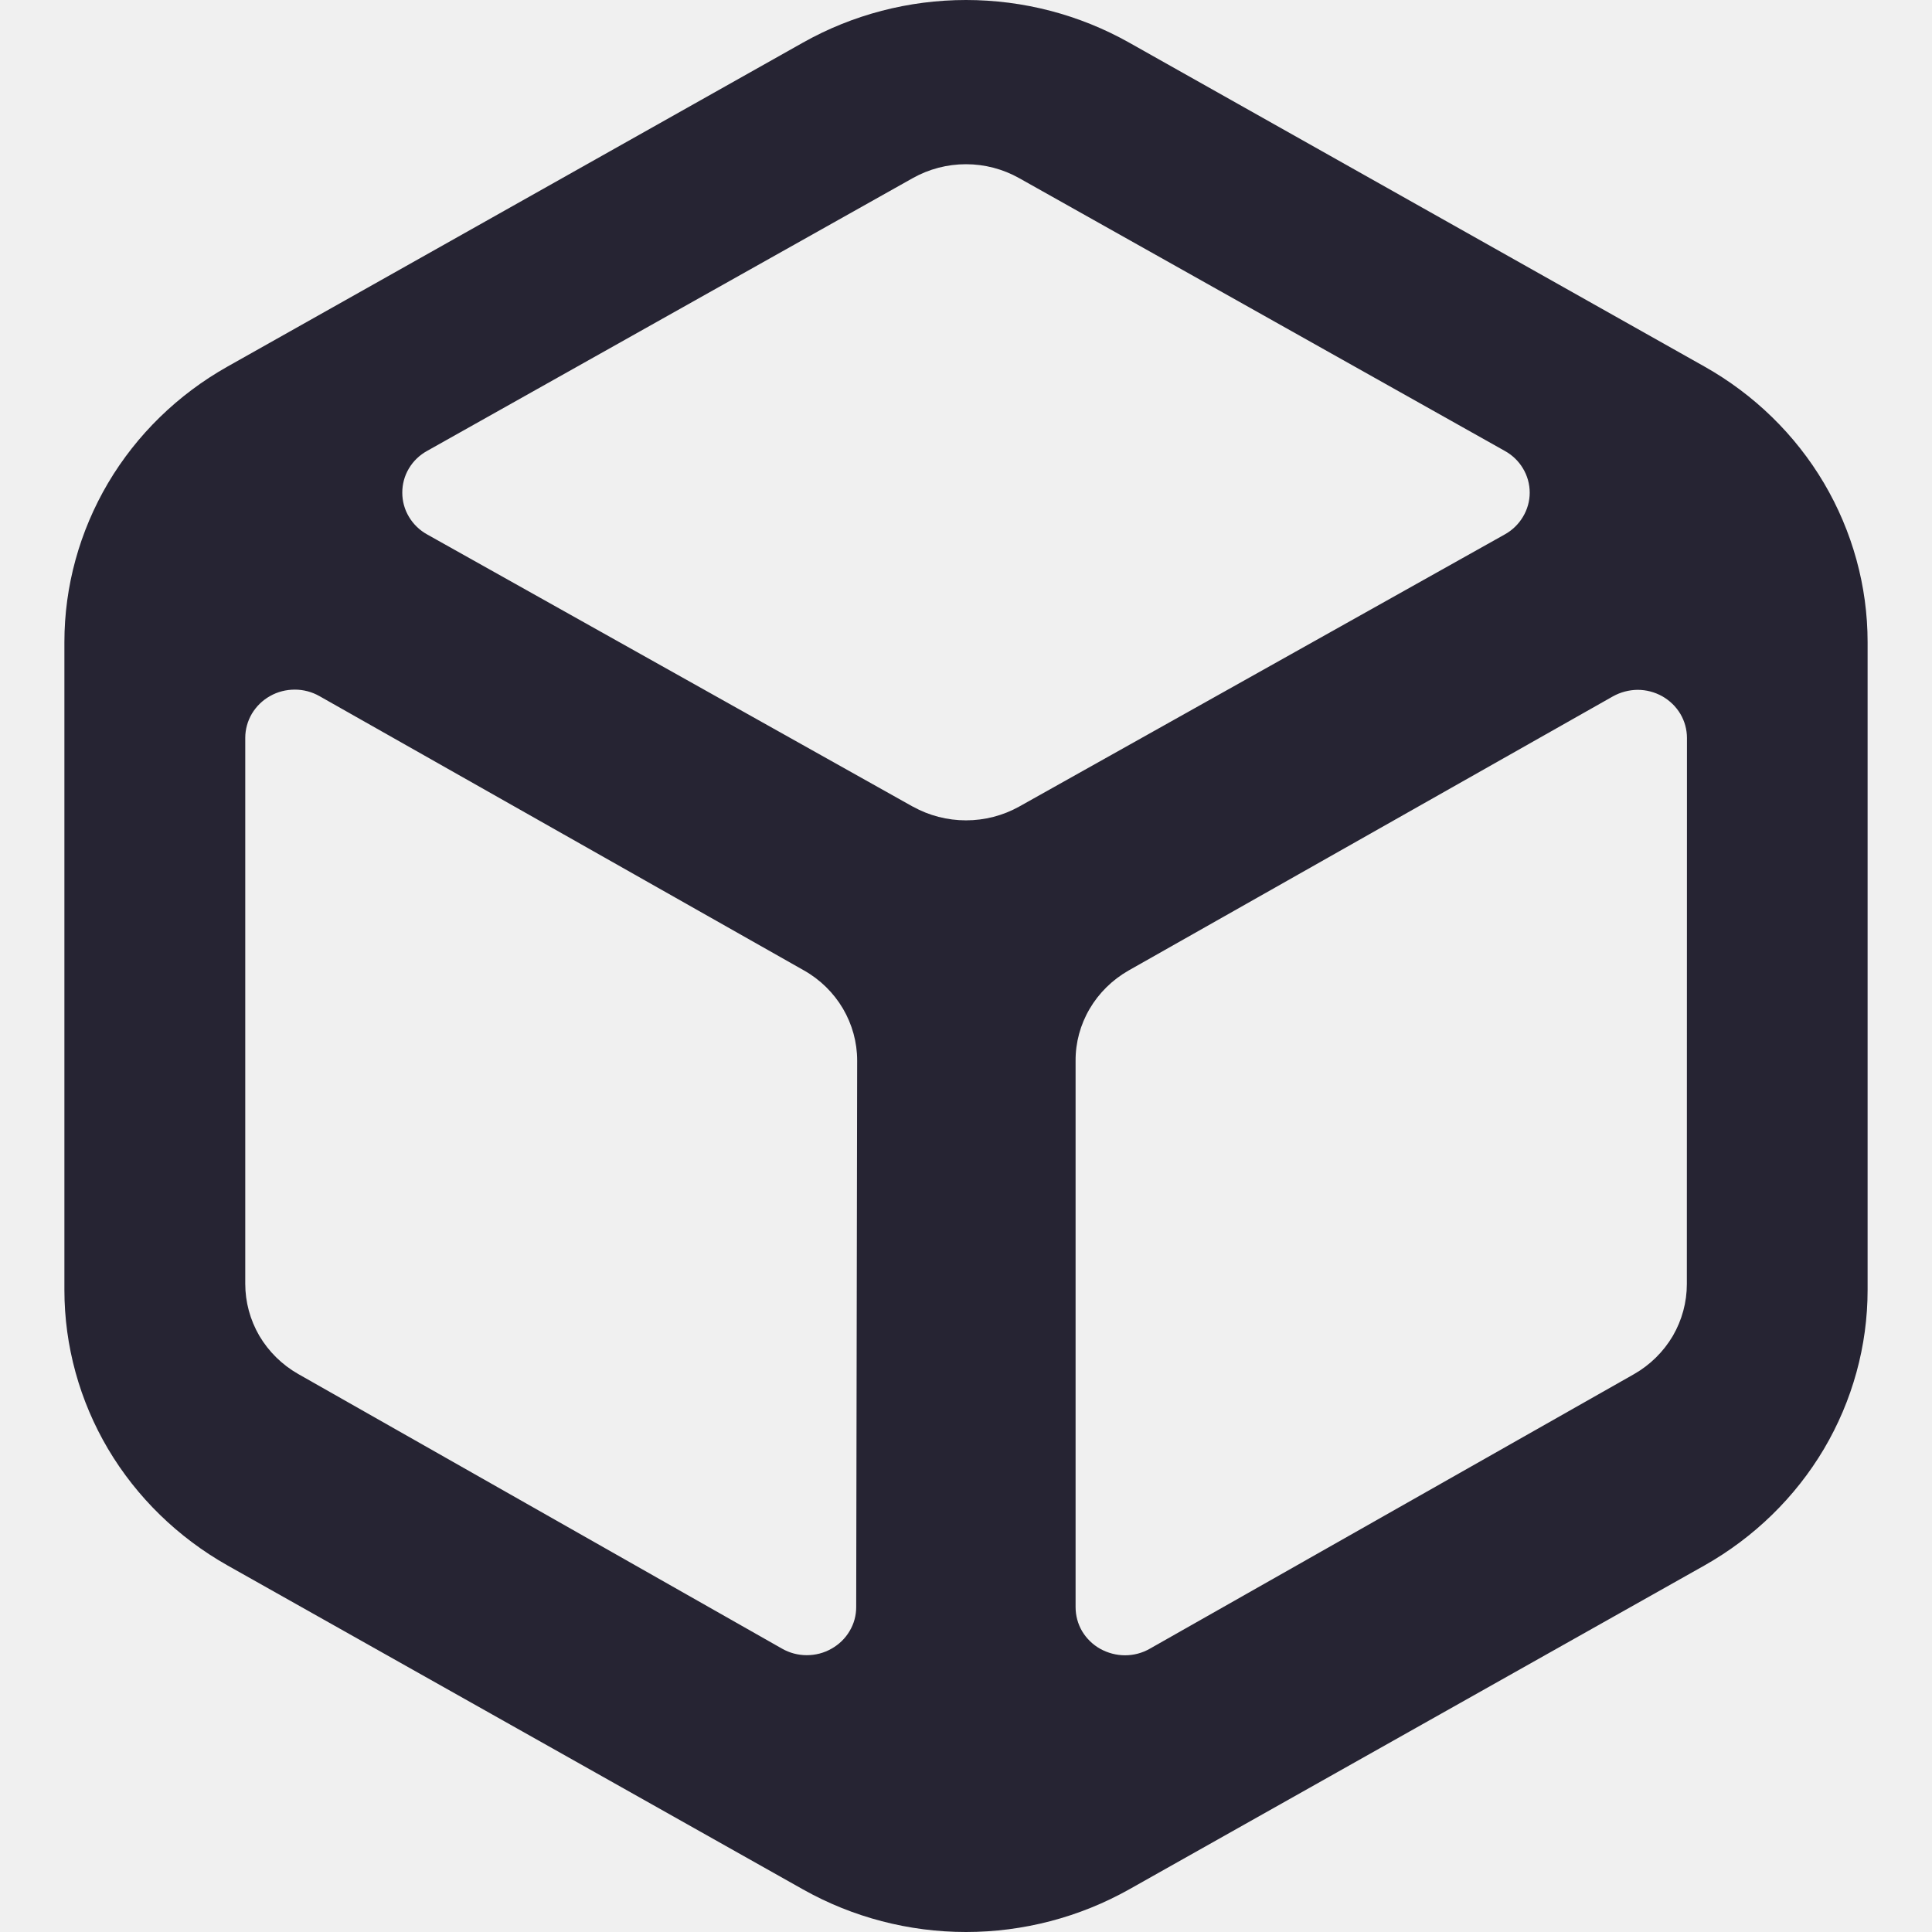
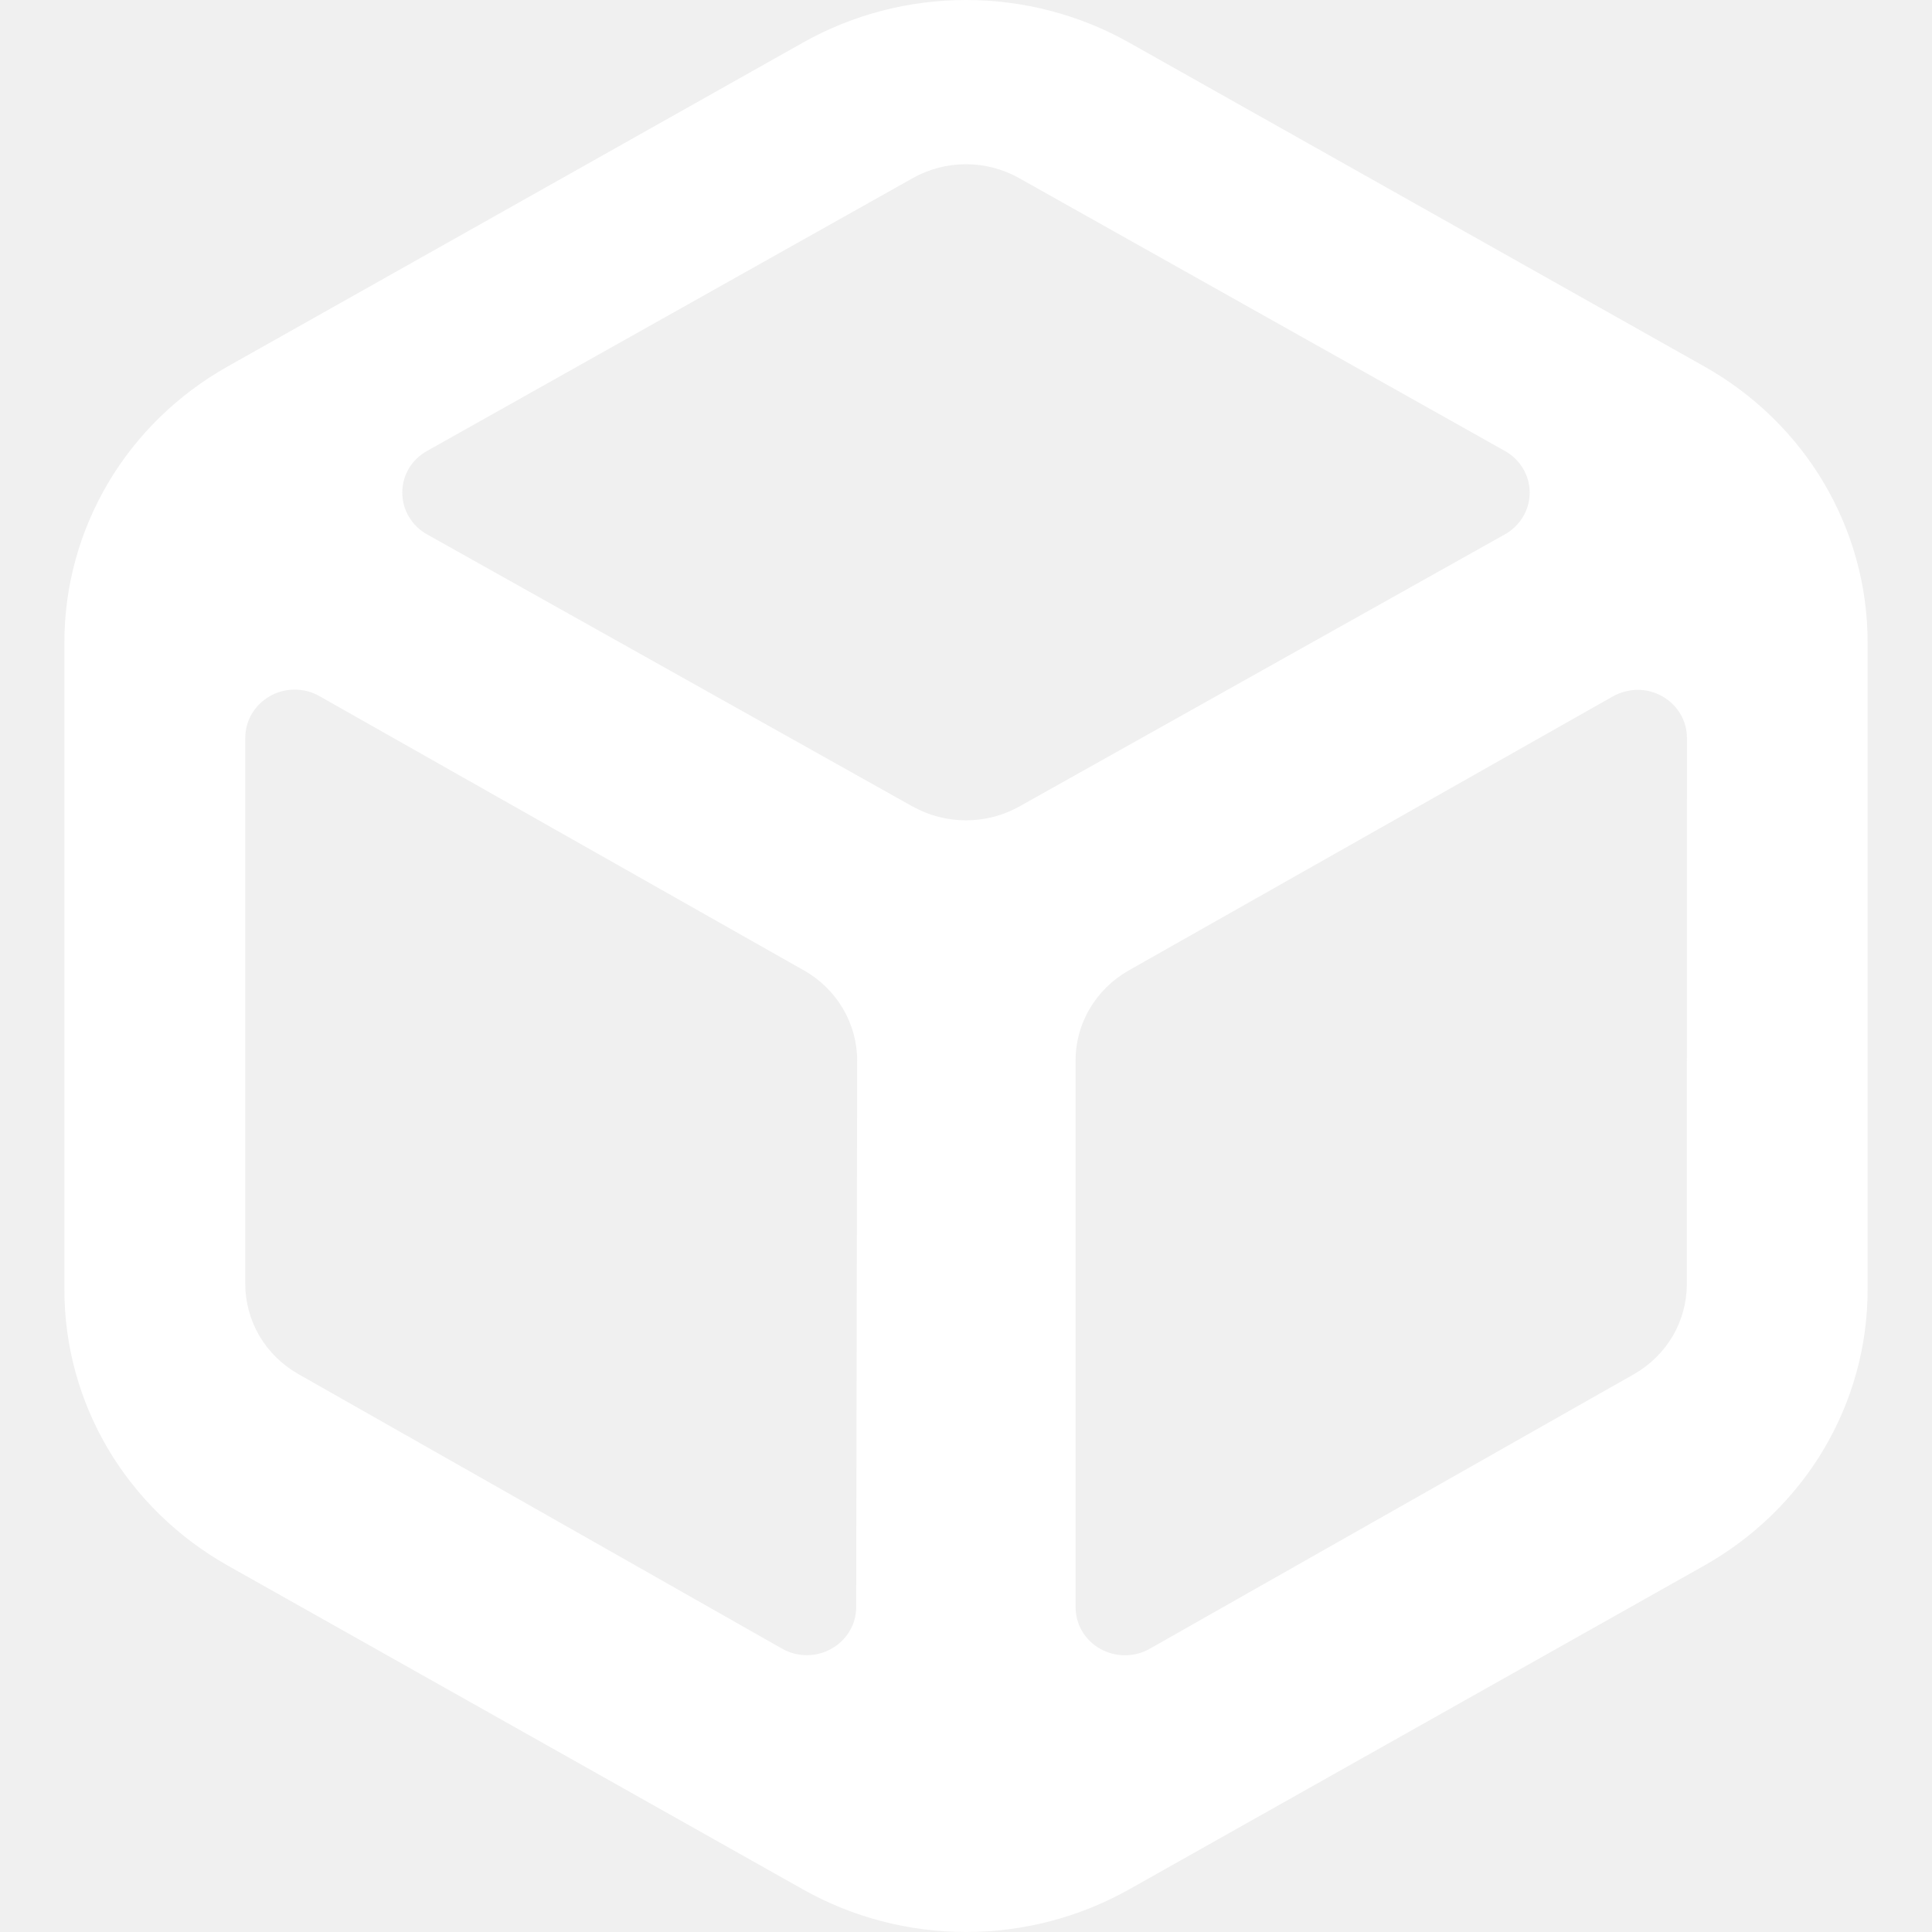
- <svg xmlns="http://www.w3.org/2000/svg" width="18" height="18" viewBox="0 0 18 18" fill="#262433">
+ <svg xmlns="http://www.w3.org/2000/svg" width="18" height="18" viewBox="0 0 18 18" fill="#ffffff">
  <path d="M15.88 3.415L10.52 0.397C10.058 0.137 9.534 0 9 0C8.467 0 7.943 0.137 7.481 0.397L2.12 3.415C1.658 3.675 1.274 4.049 1.007 4.5C0.741 4.951 0.6 5.462 0.6 5.982V12.018C0.6 12.539 0.741 13.05 1.007 13.5C1.274 13.95 1.658 14.324 2.12 14.585L7.481 17.603C7.943 17.863 8.467 18 9 18C9.533 18 10.057 17.863 10.52 17.603L15.88 14.585C16.342 14.324 16.726 13.95 16.993 13.5C17.259 13.05 17.4 12.539 17.4 12.018V5.982C17.4 5.462 17.259 4.951 16.993 4.5C16.726 4.049 16.342 3.675 15.88 3.415ZM7.977 14.973C7.977 15.052 7.956 15.129 7.915 15.197C7.875 15.265 7.816 15.322 7.746 15.361C7.676 15.401 7.597 15.421 7.516 15.421C7.435 15.421 7.356 15.4 7.286 15.36L2.778 12.801C2.627 12.715 2.503 12.592 2.416 12.445C2.33 12.297 2.285 12.13 2.285 11.961V6.874C2.285 6.795 2.307 6.717 2.347 6.649C2.388 6.581 2.446 6.524 2.516 6.485C2.586 6.445 2.666 6.425 2.747 6.425C2.827 6.425 2.907 6.446 2.977 6.486L7.49 9.041C7.641 9.126 7.766 9.249 7.853 9.396C7.94 9.544 7.986 9.711 7.986 9.881L7.977 14.973ZM8.504 7.515L3.981 4.98C3.91 4.941 3.851 4.884 3.81 4.815C3.769 4.747 3.748 4.669 3.748 4.59C3.748 4.51 3.769 4.432 3.81 4.364C3.851 4.295 3.91 4.239 3.981 4.2L8.503 1.66C8.654 1.575 8.825 1.53 9 1.53C9.174 1.53 9.345 1.575 9.496 1.66L14.018 4.2C14.089 4.239 14.148 4.295 14.189 4.364C14.23 4.432 14.252 4.51 14.252 4.59C14.252 4.669 14.23 4.747 14.189 4.815C14.148 4.884 14.089 4.941 14.018 4.98L9.495 7.515C9.344 7.599 9.174 7.643 9 7.643C8.826 7.643 8.656 7.599 8.505 7.515H8.504ZM15.716 11.963C15.716 12.132 15.671 12.299 15.585 12.447C15.498 12.594 15.374 12.717 15.223 12.803L10.712 15.361C10.642 15.401 10.563 15.422 10.482 15.422C10.401 15.422 10.322 15.401 10.251 15.362C10.181 15.323 10.123 15.266 10.082 15.198C10.042 15.13 10.021 15.052 10.021 14.973V9.883C10.02 9.714 10.065 9.547 10.152 9.399C10.238 9.252 10.363 9.129 10.513 9.043L15.027 6.488C15.097 6.449 15.176 6.428 15.257 6.427C15.338 6.427 15.417 6.448 15.487 6.487C15.557 6.527 15.615 6.583 15.656 6.652C15.696 6.72 15.717 6.797 15.717 6.876L15.716 11.963Z" />
</svg>
